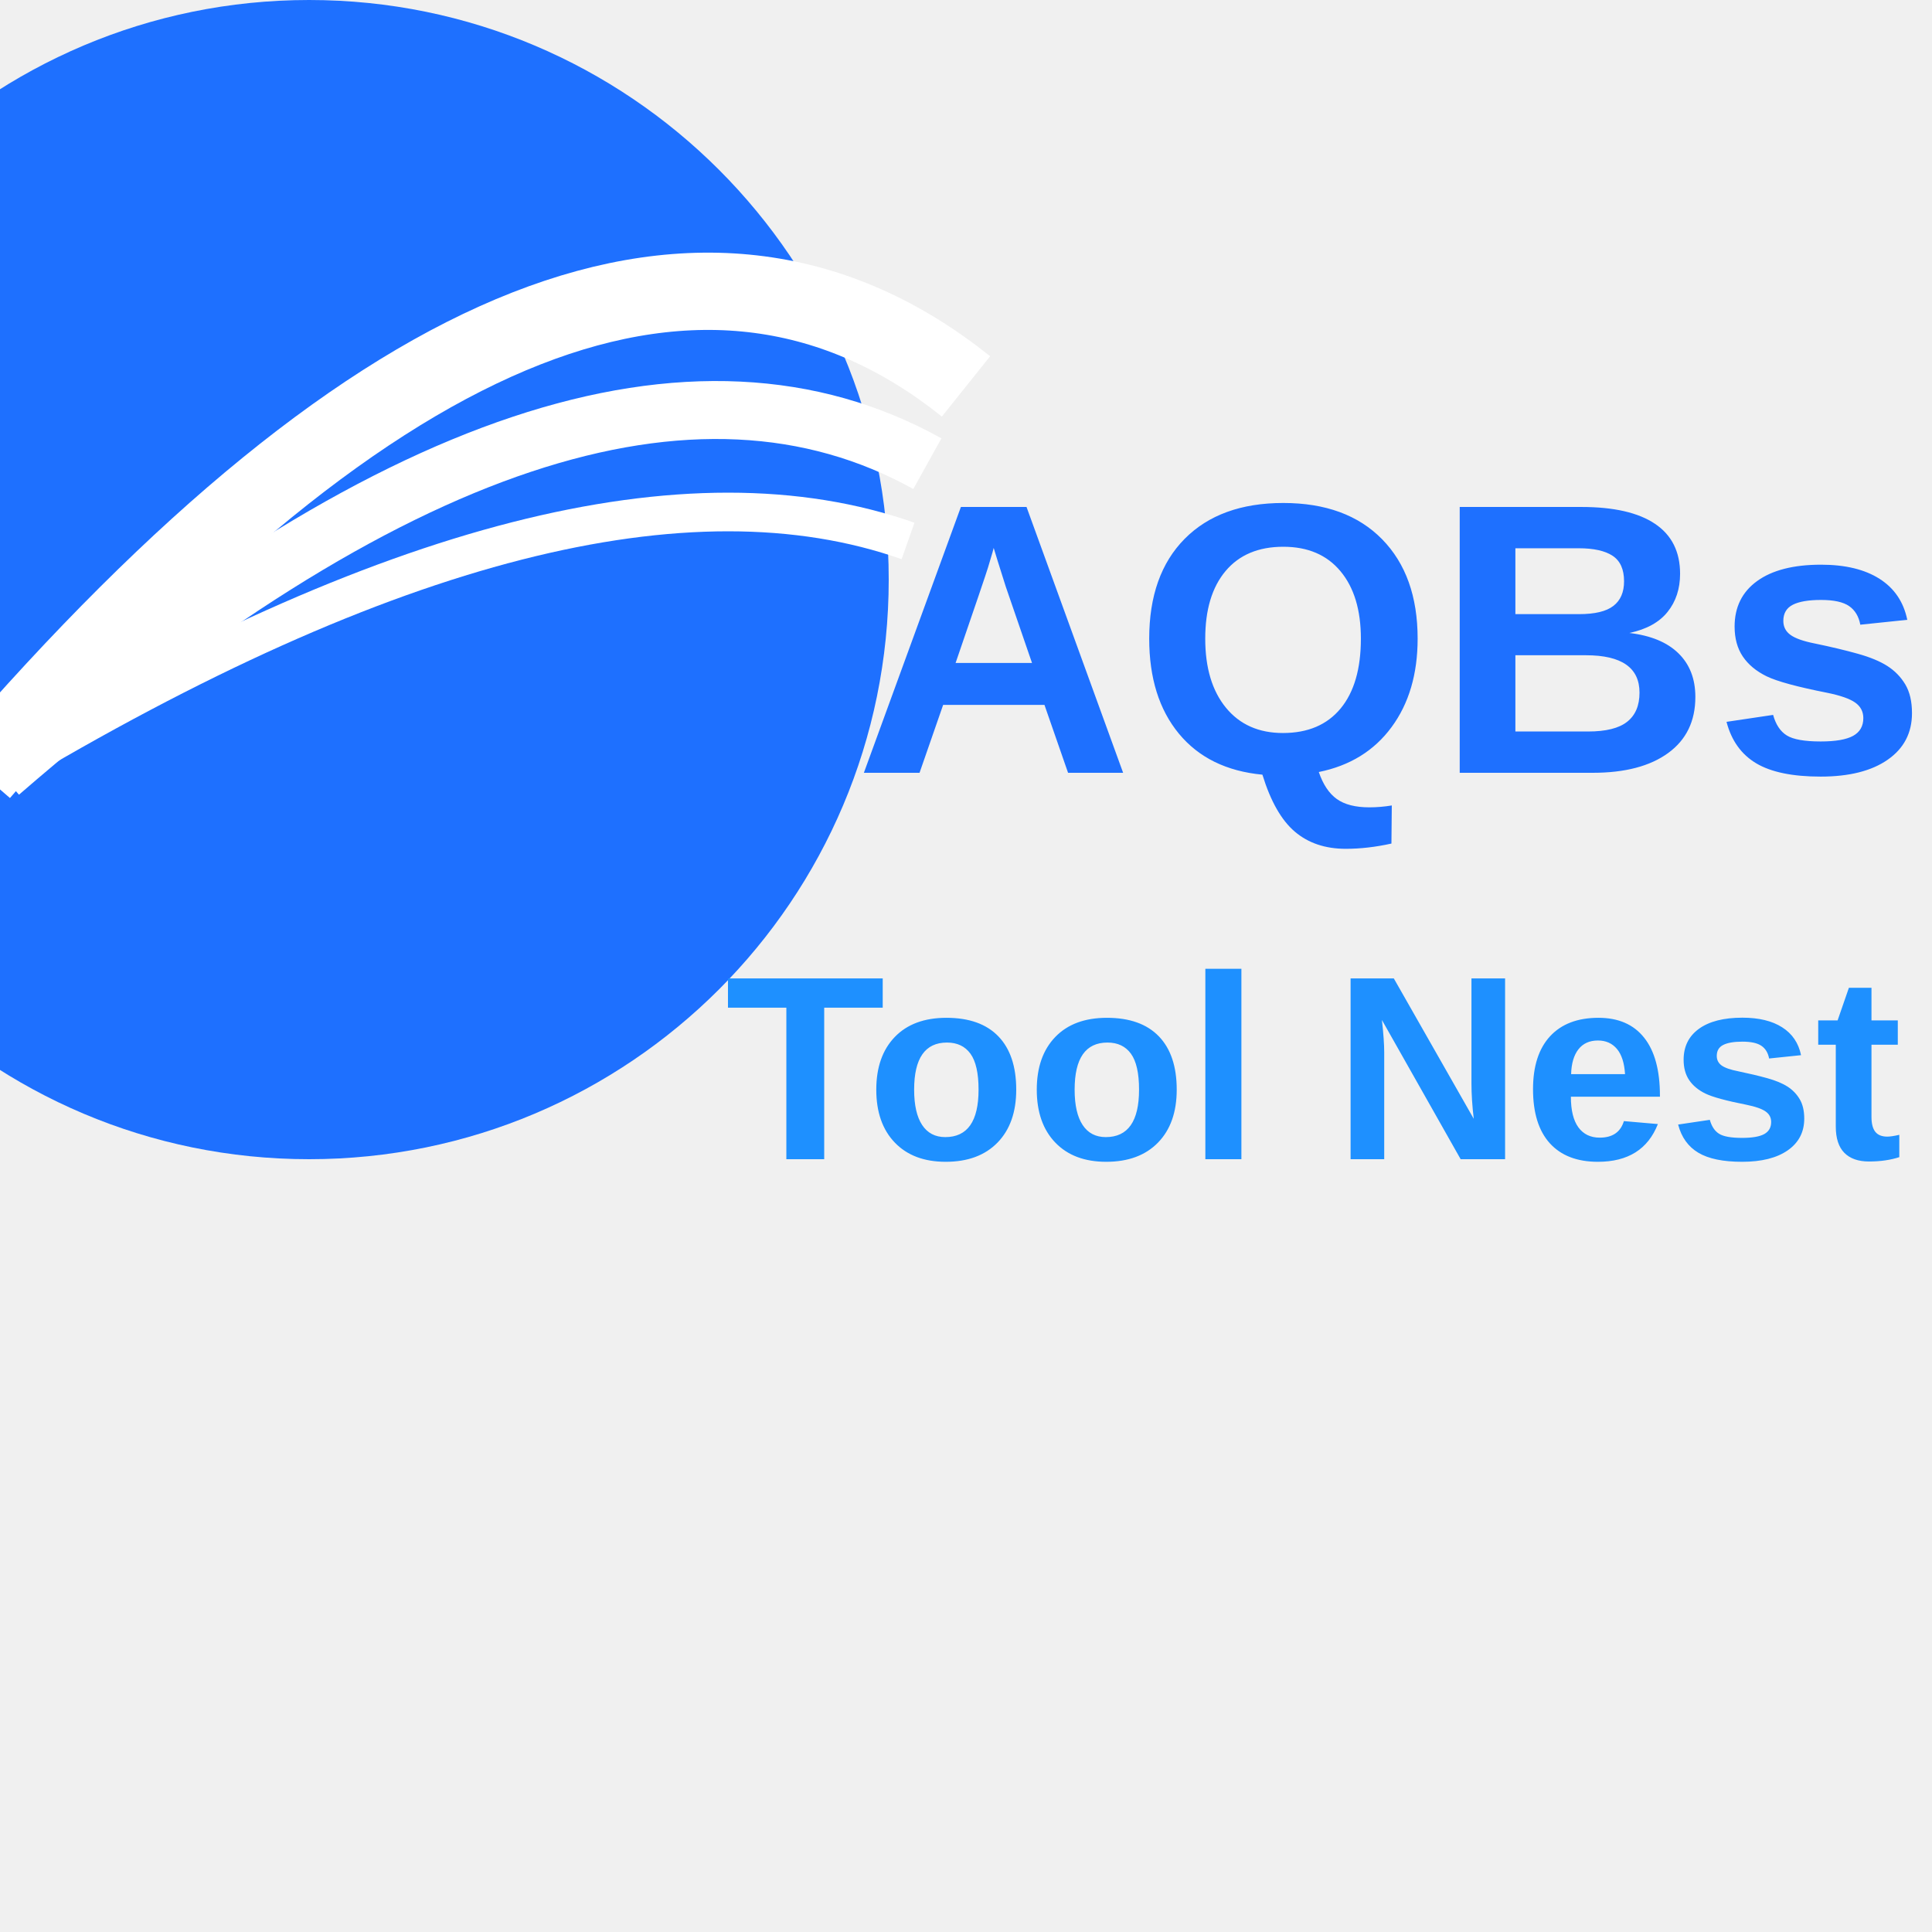
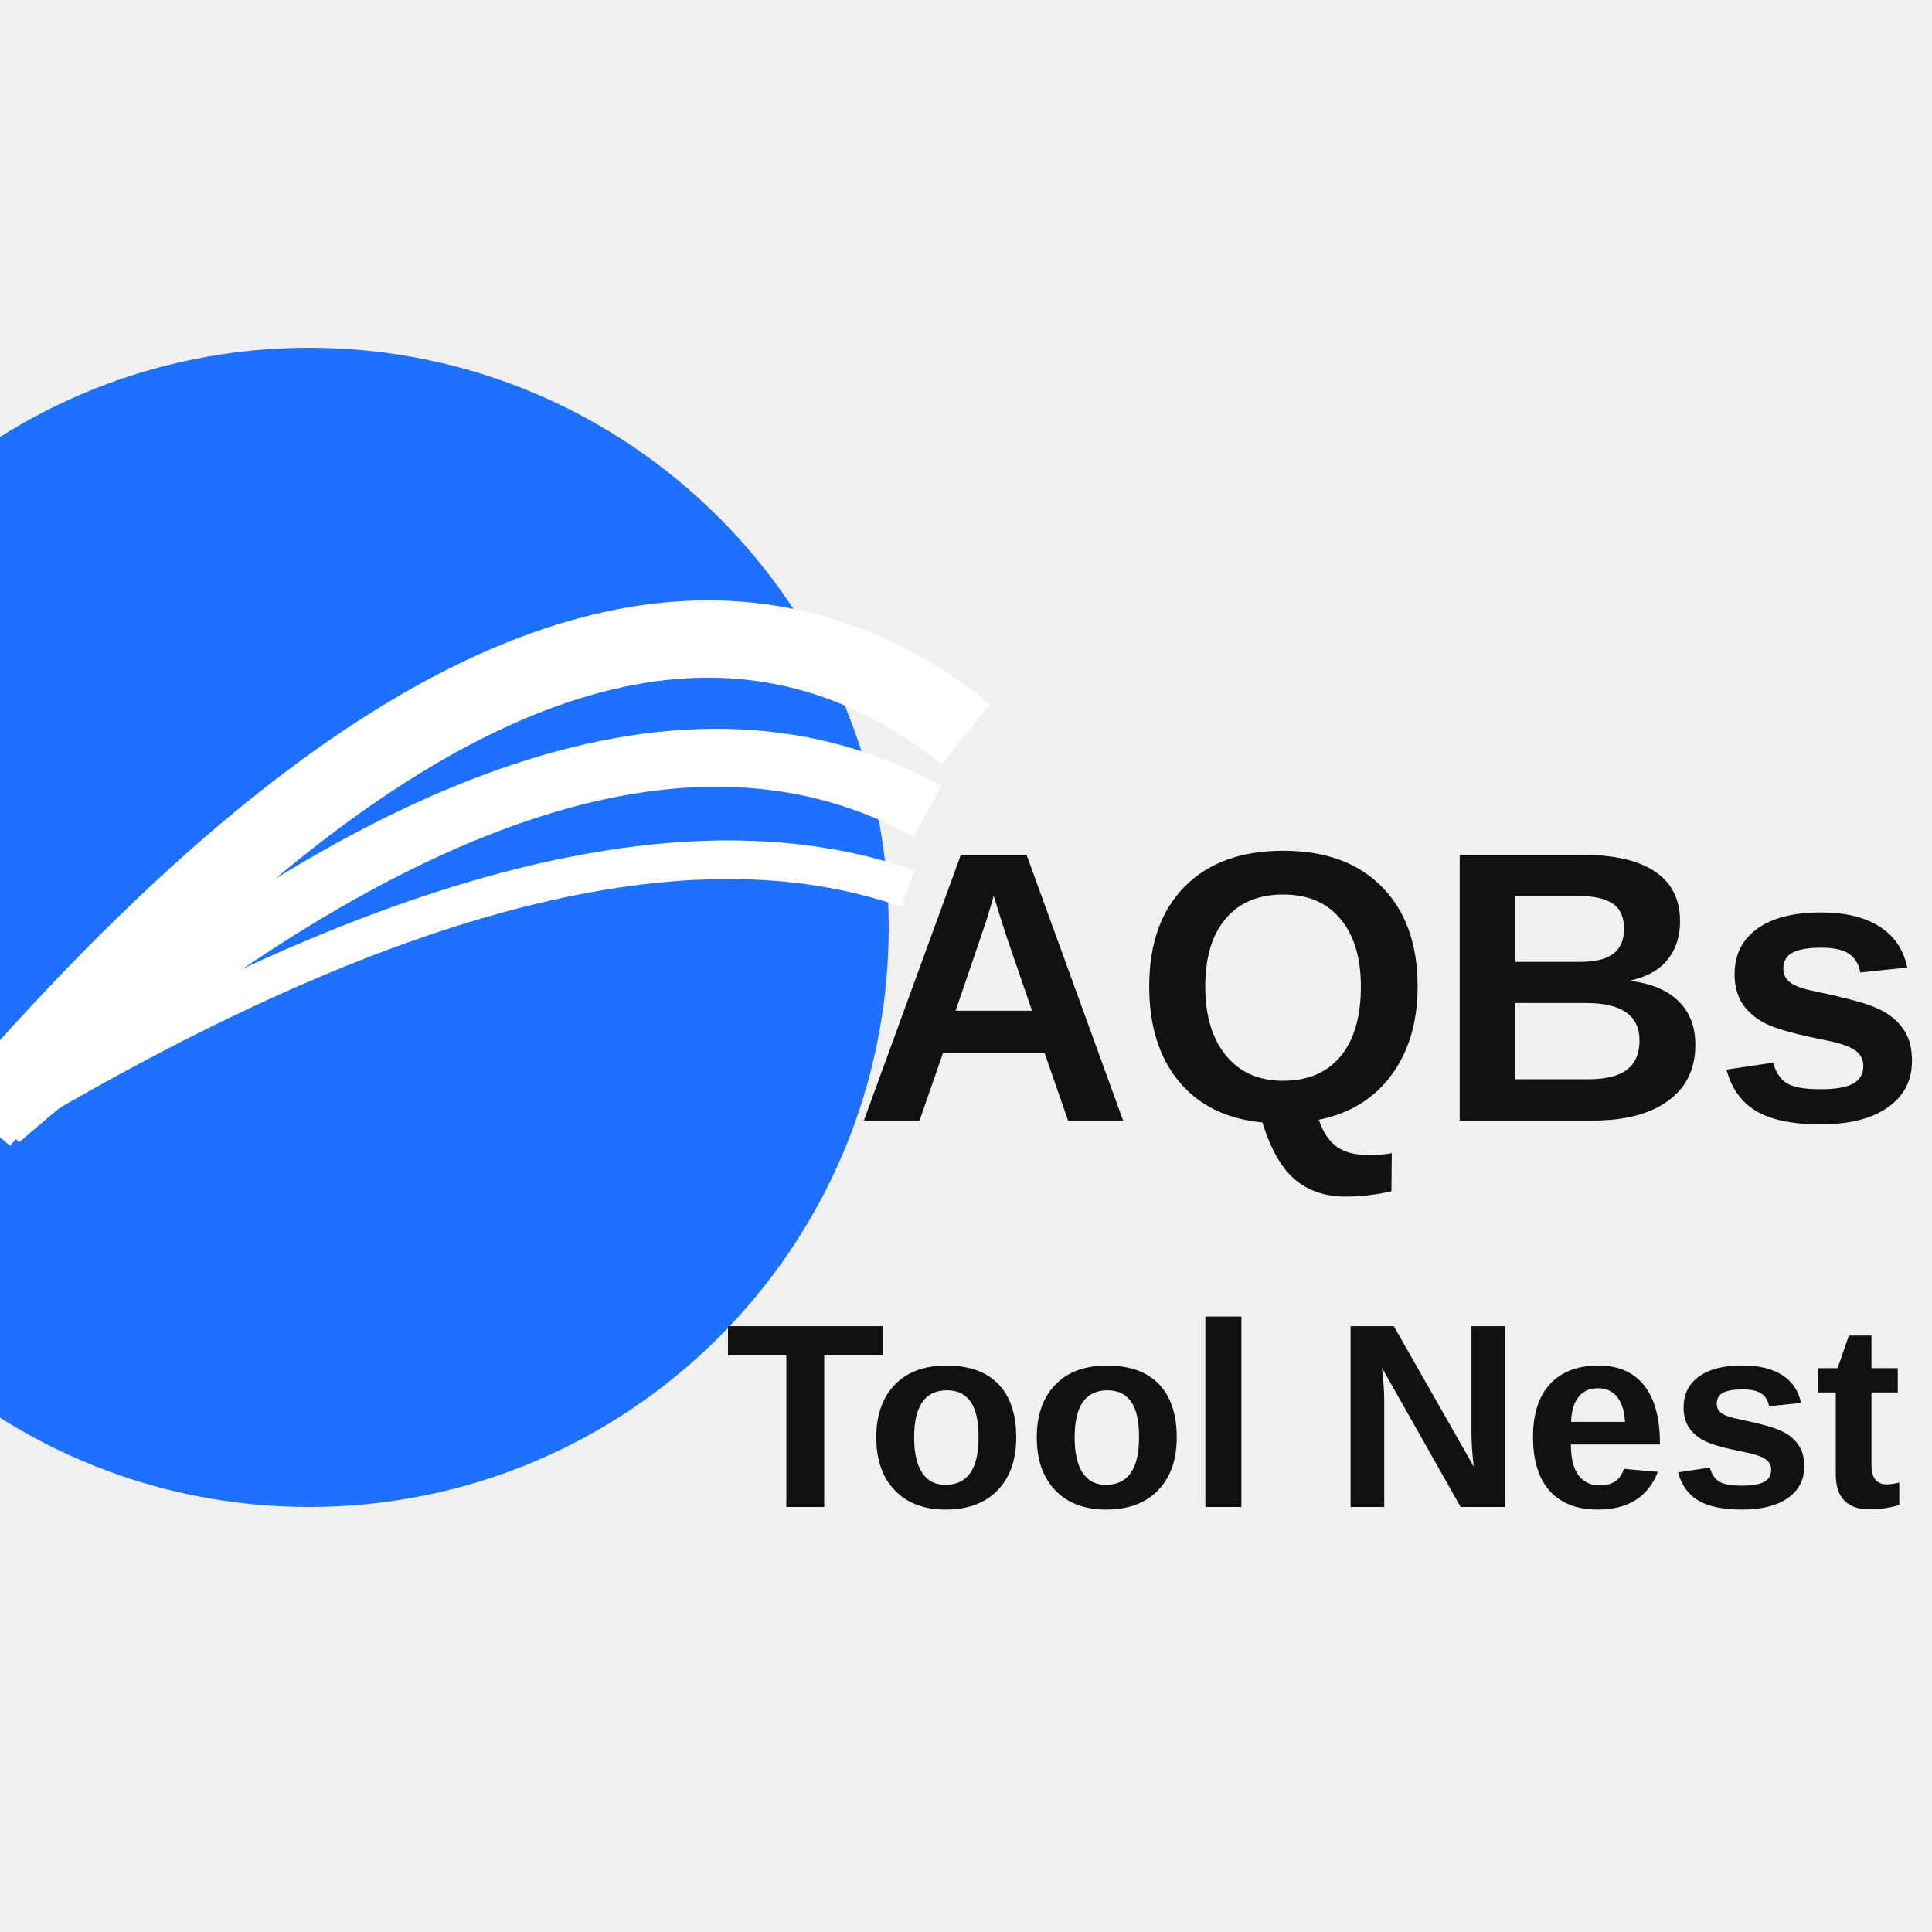
- <svg xmlns="http://www.w3.org/2000/svg" version="1.1" viewBox="0 100 500 500">
+ <svg xmlns="http://www.w3.org/2000/svg" version="1.1" viewBox="0 10 500 500">
  <circle cx="80" cy="250" r="150" fill="#1E70FF" />
-   <text x="72%" y="300" font-family="Arial, sans-serif" font-size="100" fill="#1E70FF" text-anchor="middle" font-weight="bold">
+   <text x="72%" y="300" font-family="Arial, sans-serif" font-size="100" fill="#111111" text-anchor="middle" font-weight="bold">
    AQBs
  </text>
  <path d="M-5,300 Q150,120 250,200" stroke="#ffffff" stroke-width="20" fill="none" />
  <path d="M0,300 Q150,170 240,220" stroke="#ffffff" stroke-width="15" fill="none" />
  <path d="M0,300 Q150,210 235,240" stroke="#ffffff" stroke-width="10" fill="none" />
-   <text x="68%" y="400" font-family="Arial, sans-serif" font-size="68" fill="#1E90FF" text-anchor="middle" font-weight="bold">
+   <text x="68%" y="400" font-family="Arial, sans-serif" font-size="68" fill="#111111" text-anchor="middle" font-weight="bold">
    Tool Nest
  </text>
</svg>
